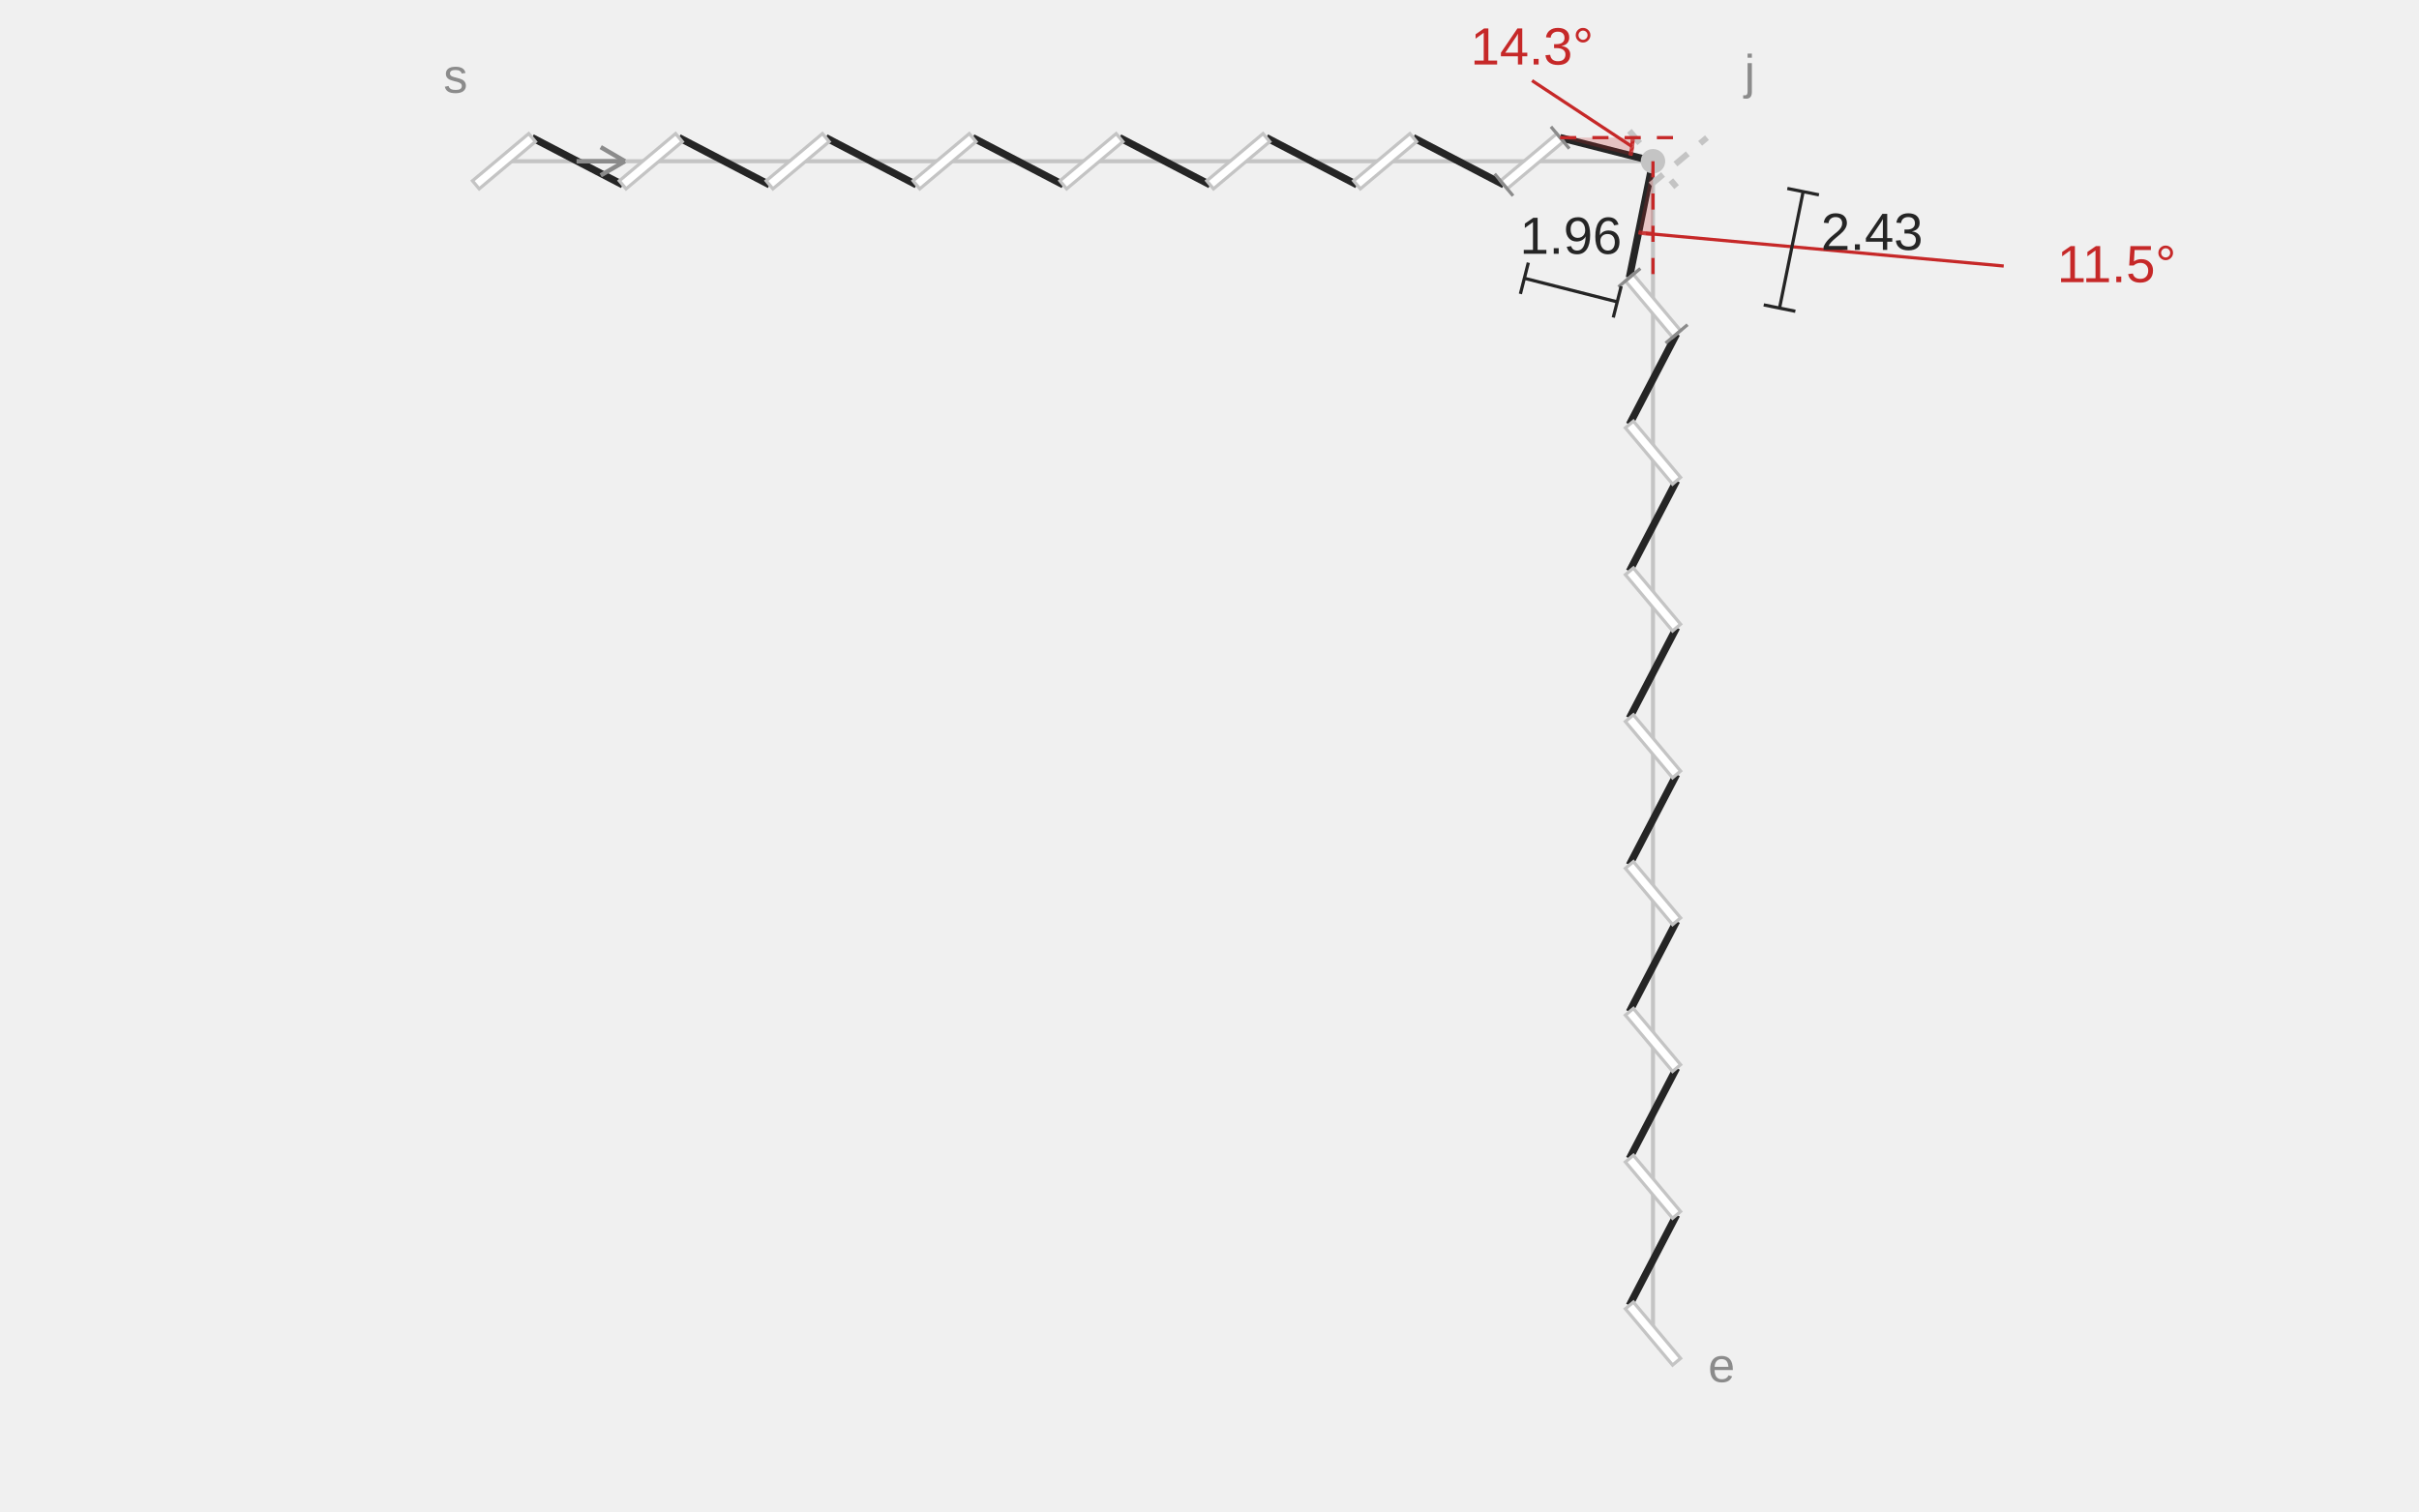
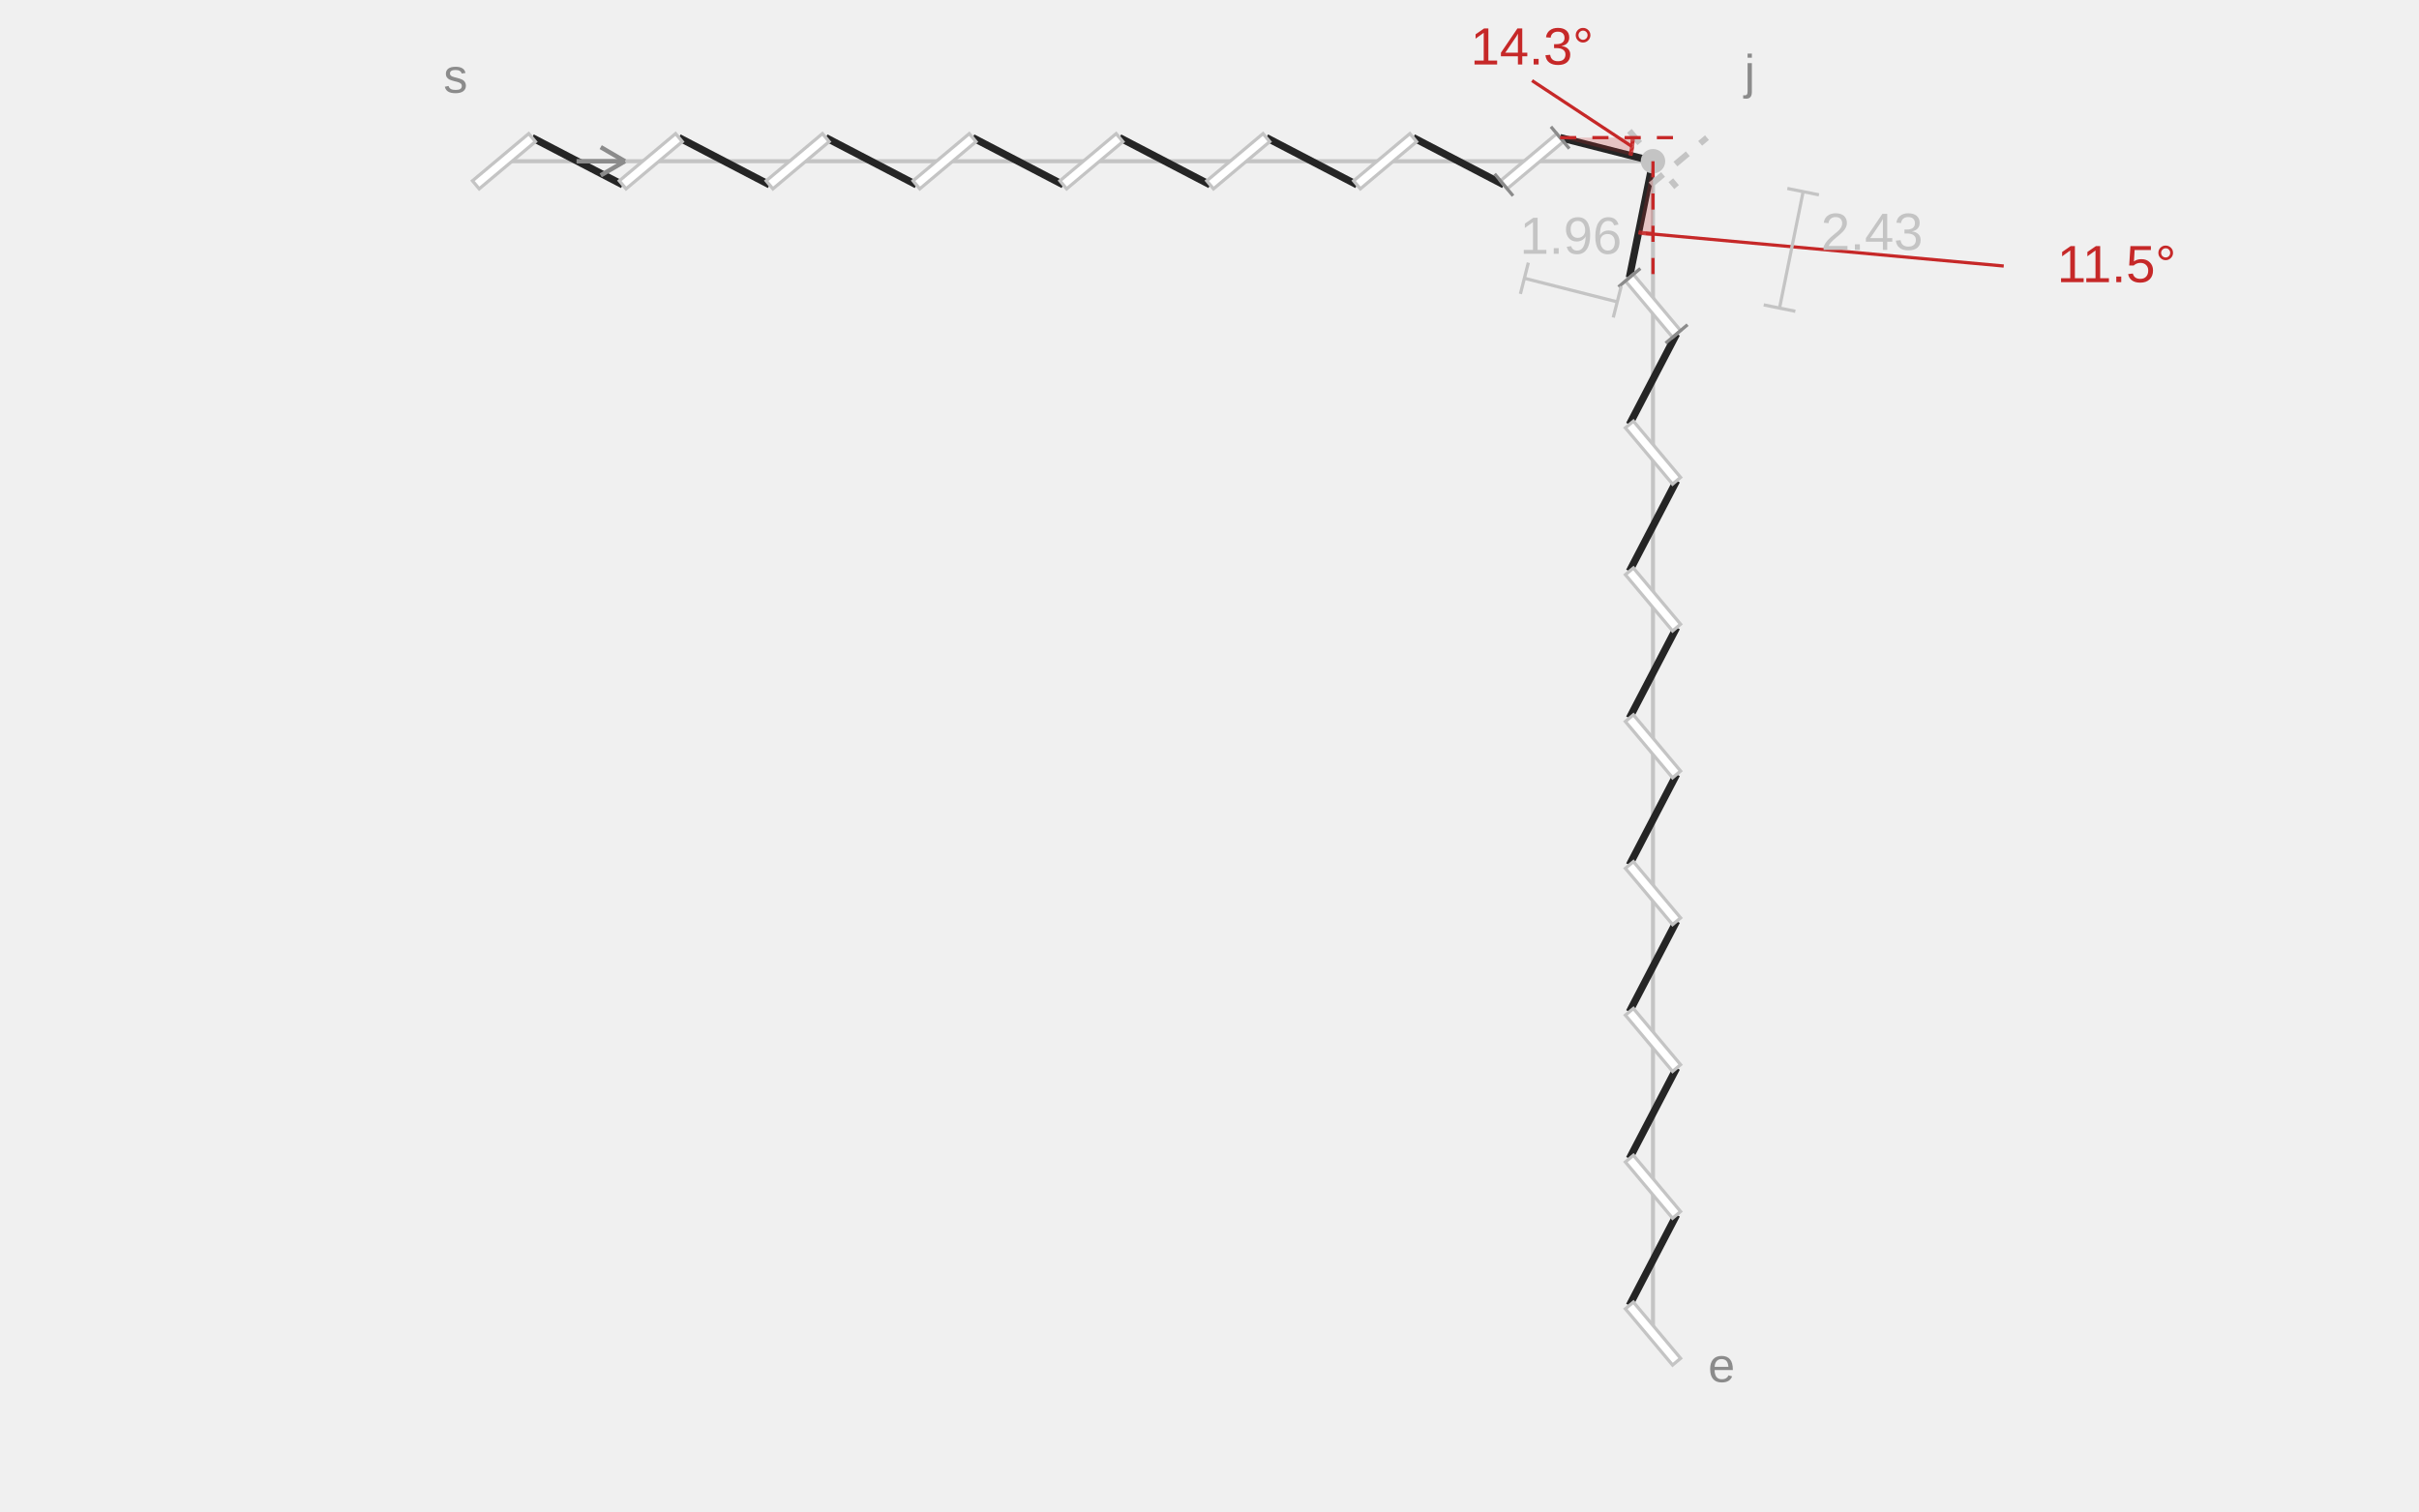
<svg xmlns="http://www.w3.org/2000/svg" width="600" height="375" viewBox="0 0 600 375" role="img" aria-labelledby="title description">
  <line class="guide" x1="125" y1="40" x2="410" y2="40" stroke="#C4C4C4" stroke-width="1" />
  <line class="guide" x1="410" y1="40" x2="410" y2="330.854" stroke="#C4C4C4" stroke-width="1" />
  <line class="thread" x1="131.976" y1="34.146" x2="154.451" y2="45.854" stroke="#252525" stroke-width="1.8" />
  <line class="thread" x1="168.403" y1="34.146" x2="190.878" y2="45.854" stroke="#252525" stroke-width="1.8" />
  <line class="thread" x1="204.83" y1="34.146" x2="227.304" y2="45.854" stroke="#252525" stroke-width="1.8" />
  <line class="thread" x1="241.257" y1="34.146" x2="263.731" y2="45.854" stroke="#252525" stroke-width="1.8" />
  <line class="thread" x1="277.684" y1="34.146" x2="300.158" y2="45.854" stroke="#252525" stroke-width="1.8" />
  <line class="thread" x1="314.11" y1="34.146" x2="336.585" y2="45.854" stroke="#252525" stroke-width="1.8" />
  <line class="thread" x1="350.537" y1="34.146" x2="373.012" y2="45.854" stroke="#252525" stroke-width="1.8" />
  <line class="thread" x1="386.964" y1="34.146" x2="410" y2="40" stroke="#252525" stroke-width="1.8" />
  <line class="thread" x1="410" y1="40" x2="404.146" y2="68.889" stroke="#252525" stroke-width="1.8" />
  <line class="thread" x1="415.854" y1="82.842" x2="404.146" y2="105.316" stroke="#252525" stroke-width="1.8" />
  <line class="thread" x1="415.854" y1="119.269" x2="404.146" y2="141.743" stroke="#252525" stroke-width="1.8" />
  <line class="thread" x1="415.854" y1="155.696" x2="404.146" y2="178.17" stroke="#252525" stroke-width="1.8" />
  <line class="thread" x1="415.854" y1="192.122" x2="404.146" y2="214.597" stroke="#252525" stroke-width="1.8" />
  <line class="thread" x1="415.854" y1="228.549" x2="404.146" y2="251.024" stroke="#252525" stroke-width="1.8" />
  <line class="thread" x1="415.854" y1="264.976" x2="404.146" y2="287.451" stroke="#252525" stroke-width="1.8" />
  <line class="thread" x1="415.854" y1="301.403" x2="404.146" y2="323.878" stroke="#252525" stroke-width="1.8" />
  <line class="slit" x1="118.024" y1="45.854" x2="131.976" y2="34.146" stroke="#FFFFFF" stroke-width="2.6" />
  <polygon class="slit-outline" points="118.859,46.85 132.812,35.142 131.141,33.15 117.188,44.858" fill="#FFFFFF" stroke="#C4C4C4" stroke-width="0.8" />
  <line class="slit" x1="154.451" y1="45.854" x2="168.403" y2="34.146" stroke="#FFFFFF" stroke-width="2.6" />
  <polygon class="slit-outline" points="155.286,46.85 169.239,35.142 167.567,33.15 153.615,44.858" fill="#FFFFFF" stroke="#C4C4C4" stroke-width="0.8" />
  <line class="slit" x1="190.878" y1="45.854" x2="204.83" y2="34.146" stroke="#FFFFFF" stroke-width="2.6" />
  <polygon class="slit-outline" points="191.713,46.85 205.666,35.142 203.994,33.15 190.042,44.858" fill="#FFFFFF" stroke="#C4C4C4" stroke-width="0.8" />
  <line class="slit" x1="227.304" y1="45.854" x2="241.257" y2="34.146" stroke="#FFFFFF" stroke-width="2.6" />
  <polygon class="slit-outline" points="228.14,46.85 242.092,35.142 240.421,33.15 226.469,44.858" fill="#FFFFFF" stroke="#C4C4C4" stroke-width="0.8" />
  <line class="slit" x1="263.731" y1="45.854" x2="277.684" y2="34.146" stroke="#FFFFFF" stroke-width="2.6" />
  <polygon class="slit-outline" points="264.567,46.85 278.519,35.142 276.848,33.15 262.896,44.858" fill="#FFFFFF" stroke="#C4C4C4" stroke-width="0.8" />
  <line class="slit" x1="300.158" y1="45.854" x2="314.11" y2="34.146" stroke="#FFFFFF" stroke-width="2.6" />
  <polygon class="slit-outline" points="300.994,46.85 314.946,35.142 313.275,33.15 299.323,44.858" fill="#FFFFFF" stroke="#C4C4C4" stroke-width="0.8" />
  <line class="slit" x1="336.585" y1="45.854" x2="350.537" y2="34.146" stroke="#FFFFFF" stroke-width="2.6" />
  <polygon class="slit-outline" points="337.421,46.85 351.373,35.142 349.702,33.15 335.749,44.858" fill="#FFFFFF" stroke="#C4C4C4" stroke-width="0.8" />
  <line class="slit" x1="373.012" y1="45.854" x2="386.964" y2="34.146" stroke="#FFFFFF" stroke-width="2.6" />
  <polygon class="slit-outline" points="373.848,46.85 387.8,35.142 386.129,33.15 372.176,44.858" fill="#FFFFFF" stroke="#C4C4C4" stroke-width="0.8" />
  <line class="adjustment-mark" x1="375.295" y1="48.574" x2="370.729" y2="43.133" stroke="#8B8B8B" stroke-width="0.8" />
  <line class="adjustment-mark" x1="389.247" y1="36.867" x2="384.681" y2="31.426" stroke="#8B8B8B" stroke-width="0.8" />
  <line class="virtual" x1="409.439" y1="45.854" x2="423.391" y2="34.146" stroke="#C4C4C4" stroke-width="1.5" stroke-dasharray="4 4" />
  <line class="slit" x1="404.146" y1="323.878" x2="415.854" y2="337.83" stroke="#FFFFFF" stroke-width="2.6" />
  <polygon class="slit-outline" points="403.15,324.713 414.858,338.665 416.85,336.994 405.142,323.042" fill="#FFFFFF" stroke="#C4C4C4" stroke-width="0.8" />
  <line class="slit" x1="404.146" y1="287.451" x2="415.854" y2="301.403" stroke="#FFFFFF" stroke-width="2.6" />
  <polygon class="slit-outline" points="403.15,288.286 414.858,302.239 416.85,300.567 405.142,286.615" fill="#FFFFFF" stroke="#C4C4C4" stroke-width="0.8" />
  <line class="slit" x1="404.146" y1="251.024" x2="415.854" y2="264.976" stroke="#FFFFFF" stroke-width="2.6" />
  <polygon class="slit-outline" points="403.15,251.859 414.858,265.812 416.85,264.14 405.142,250.188" fill="#FFFFFF" stroke="#C4C4C4" stroke-width="0.8" />
  <line class="slit" x1="404.146" y1="214.597" x2="415.854" y2="228.549" stroke="#FFFFFF" stroke-width="2.6" />
  <polygon class="slit-outline" points="403.15,215.433 414.858,229.385 416.85,227.714 405.142,213.761" fill="#FFFFFF" stroke="#C4C4C4" stroke-width="0.8" />
  <line class="slit" x1="404.146" y1="178.17" x2="415.854" y2="192.122" stroke="#FFFFFF" stroke-width="2.6" />
  <polygon class="slit-outline" points="403.15,179.006 414.858,192.958 416.85,191.287 405.142,177.334" fill="#FFFFFF" stroke="#C4C4C4" stroke-width="0.8" />
  <line class="slit" x1="404.146" y1="141.743" x2="415.854" y2="155.696" stroke="#FFFFFF" stroke-width="2.6" />
  <polygon class="slit-outline" points="403.15,142.579 414.858,156.531 416.85,154.86 405.142,140.908" fill="#FFFFFF" stroke="#C4C4C4" stroke-width="0.8" />
  <line class="slit" x1="404.146" y1="105.316" x2="415.854" y2="119.269" stroke="#FFFFFF" stroke-width="2.6" />
  <polygon class="slit-outline" points="403.15,106.152 414.858,120.104 416.85,118.433 405.142,104.481" fill="#FFFFFF" stroke="#C4C4C4" stroke-width="0.8" />
  <line class="slit" x1="404.146" y1="68.889" x2="415.854" y2="82.842" stroke="#FFFFFF" stroke-width="2.6" />
  <polygon class="slit-outline" points="403.15,69.725 414.858,83.677 416.85,82.006 405.142,68.054" fill="#FFFFFF" stroke="#C4C4C4" stroke-width="0.8" />
  <line class="adjustment-mark" x1="401.426" y1="71.172" x2="406.867" y2="66.607" stroke="#8B8B8B" stroke-width="0.8" />
  <line class="adjustment-mark" x1="413.133" y1="85.125" x2="418.574" y2="80.559" stroke="#8B8B8B" stroke-width="0.8" />
  <line class="virtual" x1="404.146" y1="32.463" x2="415.854" y2="46.415" stroke="#C4C4C4" stroke-width="1.5" stroke-dasharray="4 4" />
  <circle class="hole" cx="410" cy="40" r="3.036" fill="#C4C4C4" />
  <text class="notation-start" x="113" y="23" text-anchor="middle" font-family="Arial,sans-serif" font-size="12" fill="#8B8B8B">s</text>
  <line class="direction" x1="143" y1="40" x2="155" y2="40" stroke="#8B8B8B" stroke-width="1.1" />
  <line class="direction" x1="155" y1="40" x2="149" y2="36.5" stroke="#8B8B8B" stroke-width="1.1" />
  <line class="direction" x1="155" y1="40" x2="149" y2="43.5" stroke="#8B8B8B" stroke-width="1.1" />
  <text class="notation-end" x="427" y="342.854" text-anchor="middle" font-family="Arial,sans-serif" font-size="12" fill="#8B8B8B">e</text>
  <text class="notation-junction" x="434" y="22" text-anchor="middle" font-family="Arial,sans-serif" font-size="12" fill="#8B8B8B">j</text>
  <polygon class="angle-wedge" points="386.964,34.146 404.964,34.146 404.962,34.426 404.955,34.706 404.945,34.986 404.929,35.265 404.91,35.545 404.886,35.824 404.858,36.102 404.825,36.38 404.788,36.658 404.747,36.935 404.701,37.211 404.652,37.486 404.598,37.761 404.539,38.035 404.477,38.308 404.41,38.579" fill="#C62828" fill-opacity="0.22" />
  <line class="angle-reference" x1="386.964" y1="34.146" x2="414.964" y2="34.146" stroke="#C62828" stroke-width="0.8" stroke-dasharray="4 4" />
  <line class="thread-angle" x1="404.964" y1="34.146" x2="404.962" y2="34.426" stroke="#C62828" stroke-width="1" />
  <line class="thread-angle" x1="404.962" y1="34.426" x2="404.955" y2="34.706" stroke="#C62828" stroke-width="1" />
  <line class="thread-angle" x1="404.955" y1="34.706" x2="404.945" y2="34.986" stroke="#C62828" stroke-width="1" />
  <line class="thread-angle" x1="404.945" y1="34.986" x2="404.929" y2="35.265" stroke="#C62828" stroke-width="1" />
  <line class="thread-angle" x1="404.929" y1="35.265" x2="404.91" y2="35.545" stroke="#C62828" stroke-width="1" />
  <line class="thread-angle" x1="404.91" y1="35.545" x2="404.886" y2="35.824" stroke="#C62828" stroke-width="1" />
  <line class="thread-angle" x1="404.886" y1="35.824" x2="404.858" y2="36.102" stroke="#C62828" stroke-width="1" />
  <line class="thread-angle" x1="404.858" y1="36.102" x2="404.825" y2="36.38" stroke="#C62828" stroke-width="1" />
  <line class="thread-angle" x1="404.825" y1="36.38" x2="404.788" y2="36.658" stroke="#C62828" stroke-width="1" />
  <line class="thread-angle" x1="404.788" y1="36.658" x2="404.747" y2="36.935" stroke="#C62828" stroke-width="1" />
  <line class="thread-angle" x1="404.747" y1="36.935" x2="404.701" y2="37.211" stroke="#C62828" stroke-width="1" />
  <line class="thread-angle" x1="404.701" y1="37.211" x2="404.652" y2="37.486" stroke="#C62828" stroke-width="1" />
  <line class="thread-angle" x1="404.652" y1="37.486" x2="404.598" y2="37.761" stroke="#C62828" stroke-width="1" />
  <line class="thread-angle" x1="404.598" y1="37.761" x2="404.539" y2="38.035" stroke="#C62828" stroke-width="1" />
  <line class="thread-angle" x1="404.539" y1="38.035" x2="404.477" y2="38.308" stroke="#C62828" stroke-width="1" />
  <line class="thread-angle" x1="404.477" y1="38.308" x2="404.41" y2="38.579" stroke="#C62828" stroke-width="1" />
  <line class="angle-leader" x1="380" y1="20" x2="404.825" y2="36.38" stroke="#C62828" stroke-width="0.8" />
  <text class="thread-angle-value" x="380" y="16" text-anchor="middle" font-family="Arial,sans-serif" font-size="13" fill="#C62828">14.3°</text>
  <polygon class="angle-wedge" points="410,40 410,58 409.775,57.999 409.55,57.994 409.325,57.987 409.101,57.978 408.876,57.965 408.652,57.949 408.428,57.931 408.204,57.91 407.98,57.886 407.757,57.86 407.534,57.83 407.311,57.798 407.089,57.763 406.867,57.725 406.646,57.685 406.425,57.641" fill="#C62828" fill-opacity="0.22" />
  <line class="angle-reference" x1="410" y1="40" x2="410" y2="68" stroke="#C62828" stroke-width="0.8" stroke-dasharray="4 4" />
  <line class="thread-angle" x1="410" y1="58" x2="409.775" y2="57.999" stroke="#C62828" stroke-width="1" />
  <line class="thread-angle" x1="409.775" y1="57.999" x2="409.55" y2="57.994" stroke="#C62828" stroke-width="1" />
  <line class="thread-angle" x1="409.55" y1="57.994" x2="409.325" y2="57.987" stroke="#C62828" stroke-width="1" />
  <line class="thread-angle" x1="409.325" y1="57.987" x2="409.101" y2="57.978" stroke="#C62828" stroke-width="1" />
  <line class="thread-angle" x1="409.101" y1="57.978" x2="408.876" y2="57.965" stroke="#C62828" stroke-width="1" />
  <line class="thread-angle" x1="408.876" y1="57.965" x2="408.652" y2="57.949" stroke="#C62828" stroke-width="1" />
  <line class="thread-angle" x1="408.652" y1="57.949" x2="408.428" y2="57.931" stroke="#C62828" stroke-width="1" />
  <line class="thread-angle" x1="408.428" y1="57.931" x2="408.204" y2="57.91" stroke="#C62828" stroke-width="1" />
  <line class="thread-angle" x1="408.204" y1="57.91" x2="407.98" y2="57.886" stroke="#C62828" stroke-width="1" />
  <line class="thread-angle" x1="407.98" y1="57.886" x2="407.757" y2="57.86" stroke="#C62828" stroke-width="1" />
  <line class="thread-angle" x1="407.757" y1="57.86" x2="407.534" y2="57.83" stroke="#C62828" stroke-width="1" />
  <line class="thread-angle" x1="407.534" y1="57.83" x2="407.311" y2="57.798" stroke="#C62828" stroke-width="1" />
  <line class="thread-angle" x1="407.311" y1="57.798" x2="407.089" y2="57.763" stroke="#C62828" stroke-width="1" />
  <line class="thread-angle" x1="407.089" y1="57.763" x2="406.867" y2="57.725" stroke="#C62828" stroke-width="1" />
  <line class="thread-angle" x1="406.867" y1="57.725" x2="406.646" y2="57.685" stroke="#C62828" stroke-width="1" />
  <line class="thread-angle" x1="406.646" y1="57.685" x2="406.425" y2="57.641" stroke="#C62828" stroke-width="1" />
  <line class="angle-leader" x1="497" y1="66" x2="408.204" y2="57.91" stroke="#C62828" stroke-width="0.8" />
  <text class="thread-angle-value" x="525" y="70" text-anchor="middle" font-family="Arial,sans-serif" font-size="13" fill="#C62828">11.5°</text>
-   <line class="thread-length-dimension" x1="378.098" y1="69.037" x2="401.134" y2="74.891" stroke="#252525" stroke-width="0.8" />
-   <line class="thread-length-dimension" x1="377.113" y1="72.914" x2="379.083" y2="65.161" stroke="#252525" stroke-width="0.8" />
-   <line class="thread-length-dimension" x1="400.149" y1="78.768" x2="402.119" y2="71.014" stroke="#252525" stroke-width="0.8" />
-   <text class="thread-length-value" x="389.616" y="62.964" text-anchor="middle" font-family="Arial,sans-serif" font-size="13" fill="#252525">1.96</text>
-   <line class="thread-length-dimension" x1="447.243" y1="47.546" x2="441.389" y2="76.436" stroke="#252525" stroke-width="0.8" />
-   <line class="thread-length-dimension" x1="443.323" y1="46.752" x2="451.163" y2="48.341" stroke="#252525" stroke-width="0.8" />
-   <line class="thread-length-dimension" x1="437.469" y1="75.641" x2="445.31" y2="77.23" stroke="#252525" stroke-width="0.8" />
-   <text class="thread-length-value" x="464.316" y="61.991" text-anchor="middle" font-family="Arial,sans-serif" font-size="13" fill="#252525">2.43</text>
+   <line class="thread-length-dimension" x1="378.098" y1="69.037" x2="401.134" y2="74.891" stroke="#C4C4C4" stroke-width="0.8" />
+   <line class="thread-length-dimension" x1="377.113" y1="72.914" x2="379.083" y2="65.161" stroke="#C4C4C4" stroke-width="0.8" />
+   <line class="thread-length-dimension" x1="400.149" y1="78.768" x2="402.119" y2="71.014" stroke="#C4C4C4" stroke-width="0.8" />
+   <text class="thread-length-value" x="389.616" y="62.964" text-anchor="middle" font-family="Arial,sans-serif" font-size="13" fill="#C4C4C4">1.96</text>
+   <line class="thread-length-dimension" x1="447.243" y1="47.546" x2="441.389" y2="76.436" stroke="#C4C4C4" stroke-width="0.8" />
+   <line class="thread-length-dimension" x1="443.323" y1="46.752" x2="451.163" y2="48.341" stroke="#C4C4C4" stroke-width="0.8" />
+   <line class="thread-length-dimension" x1="437.469" y1="75.641" x2="445.31" y2="77.23" stroke="#C4C4C4" stroke-width="0.8" />
+   <text class="thread-length-value" x="464.316" y="61.991" text-anchor="middle" font-family="Arial,sans-serif" font-size="13" fill="#C4C4C4">2.43</text>
</svg>
